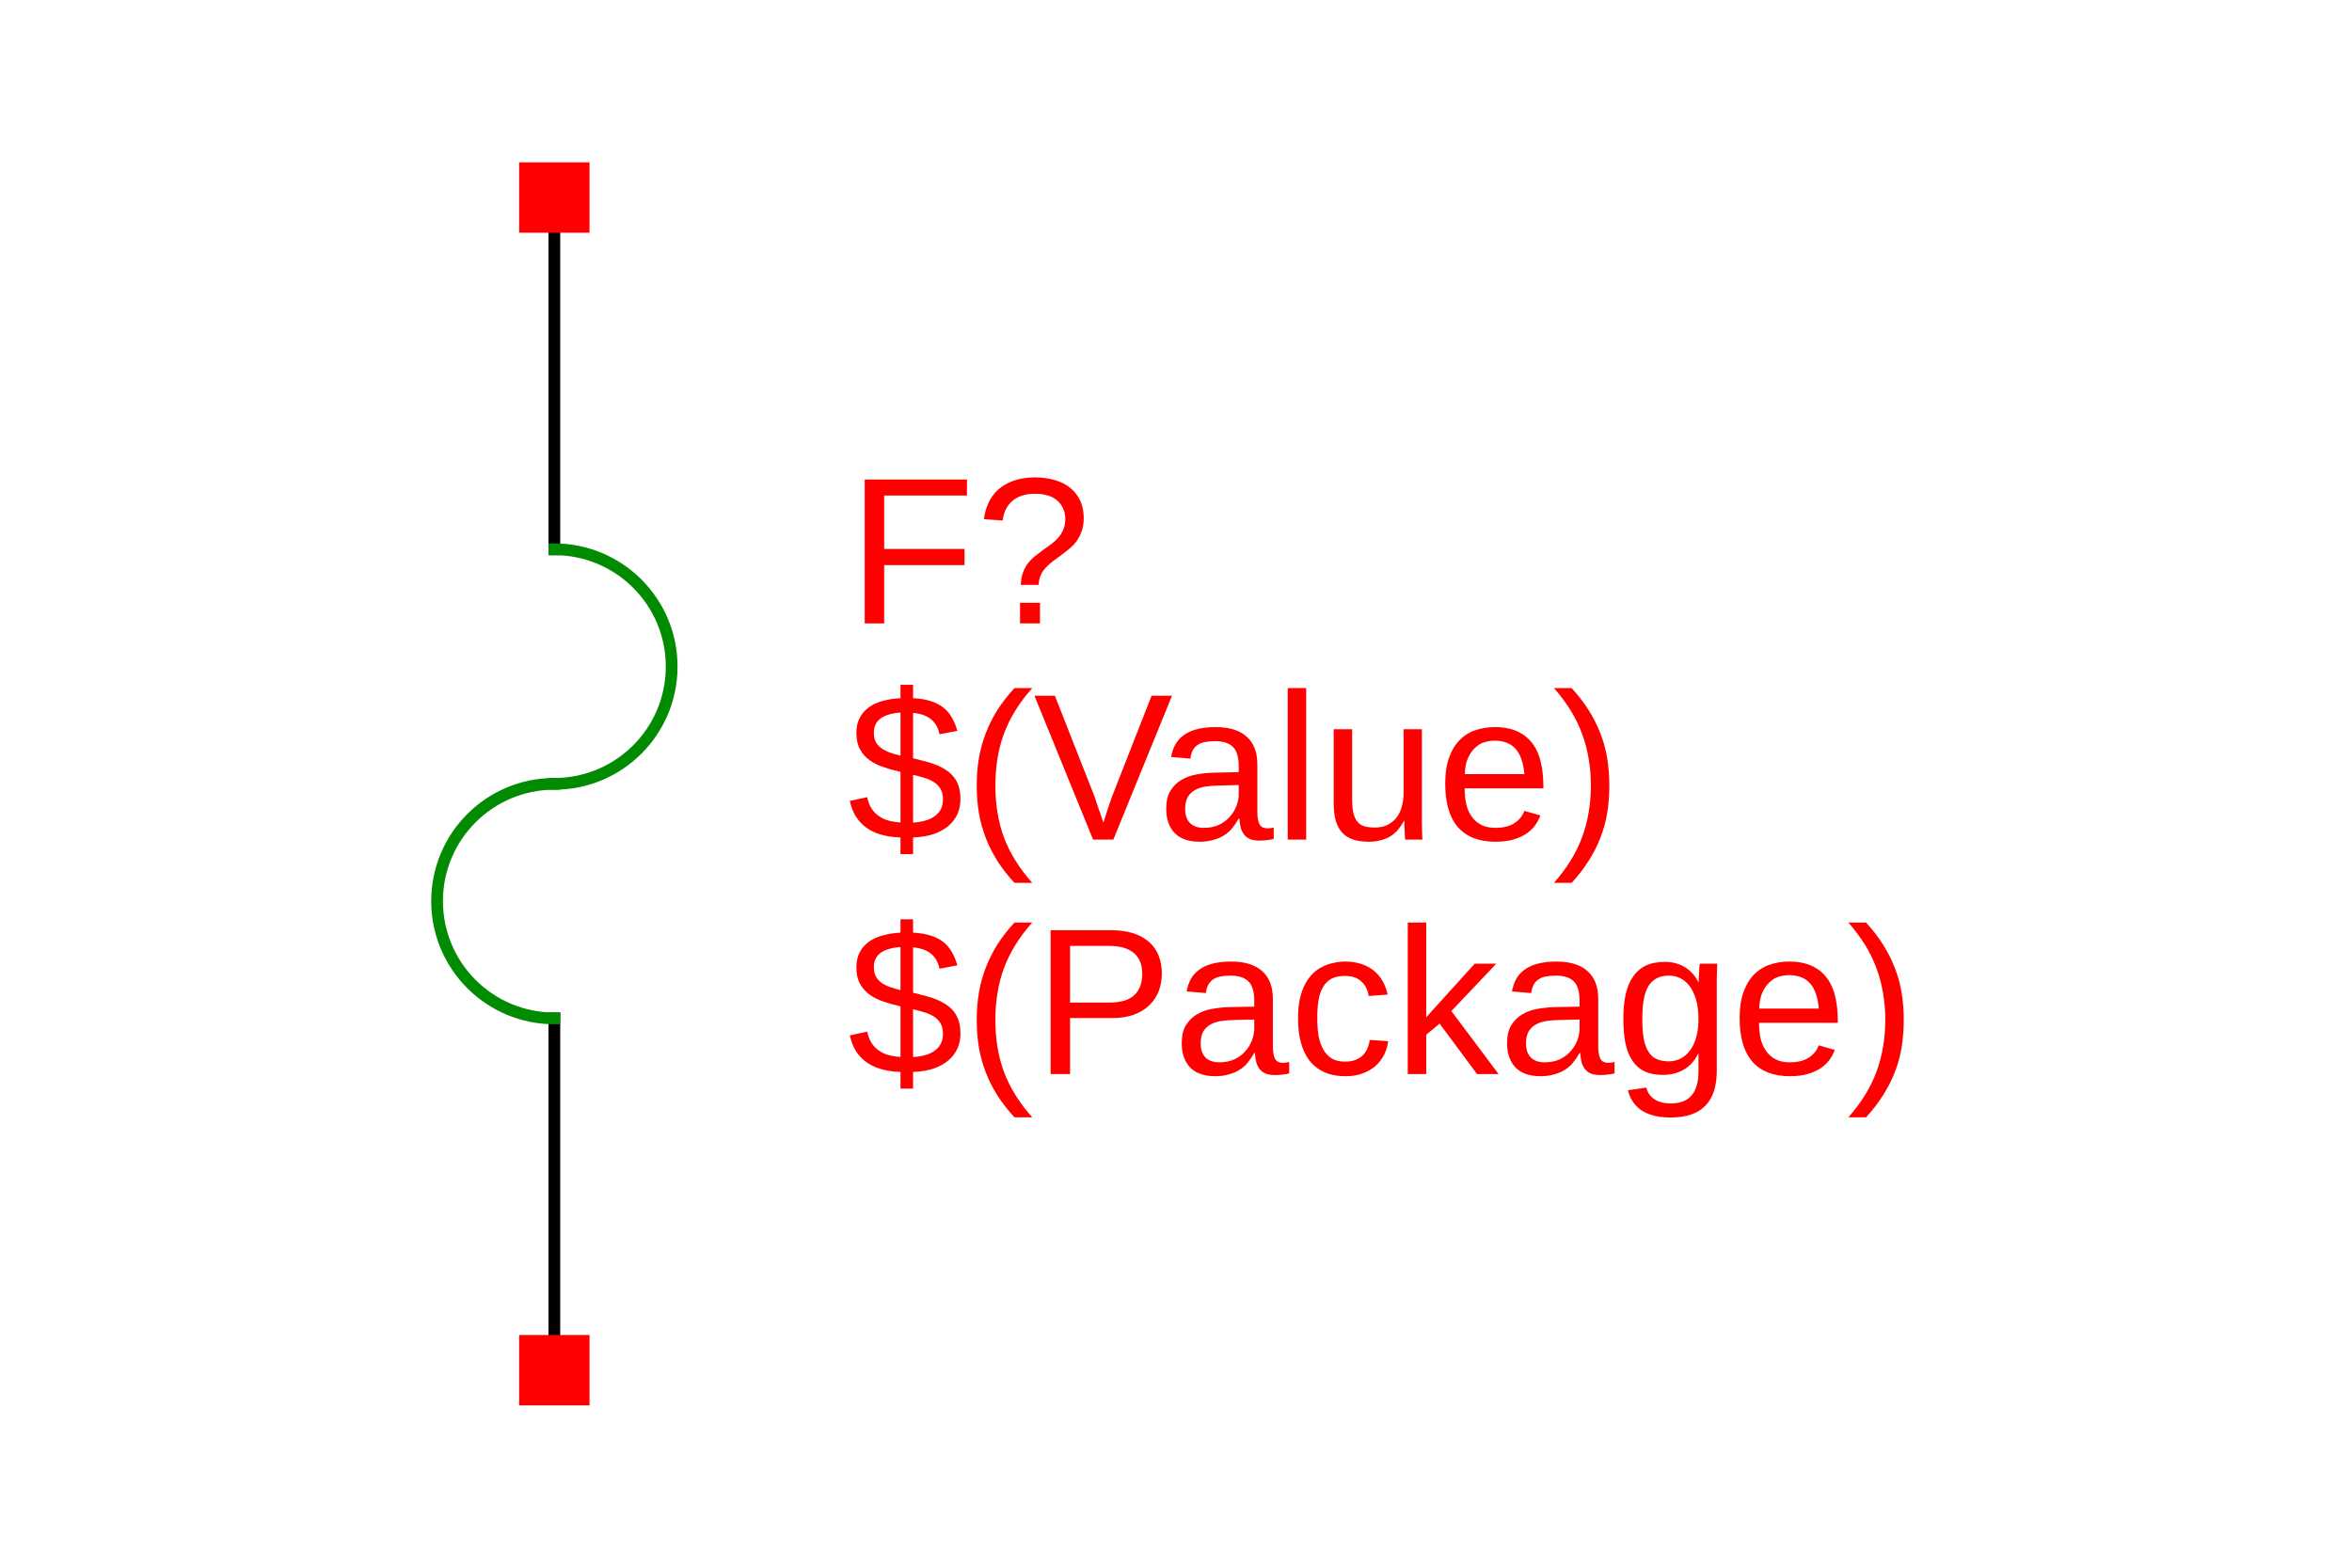
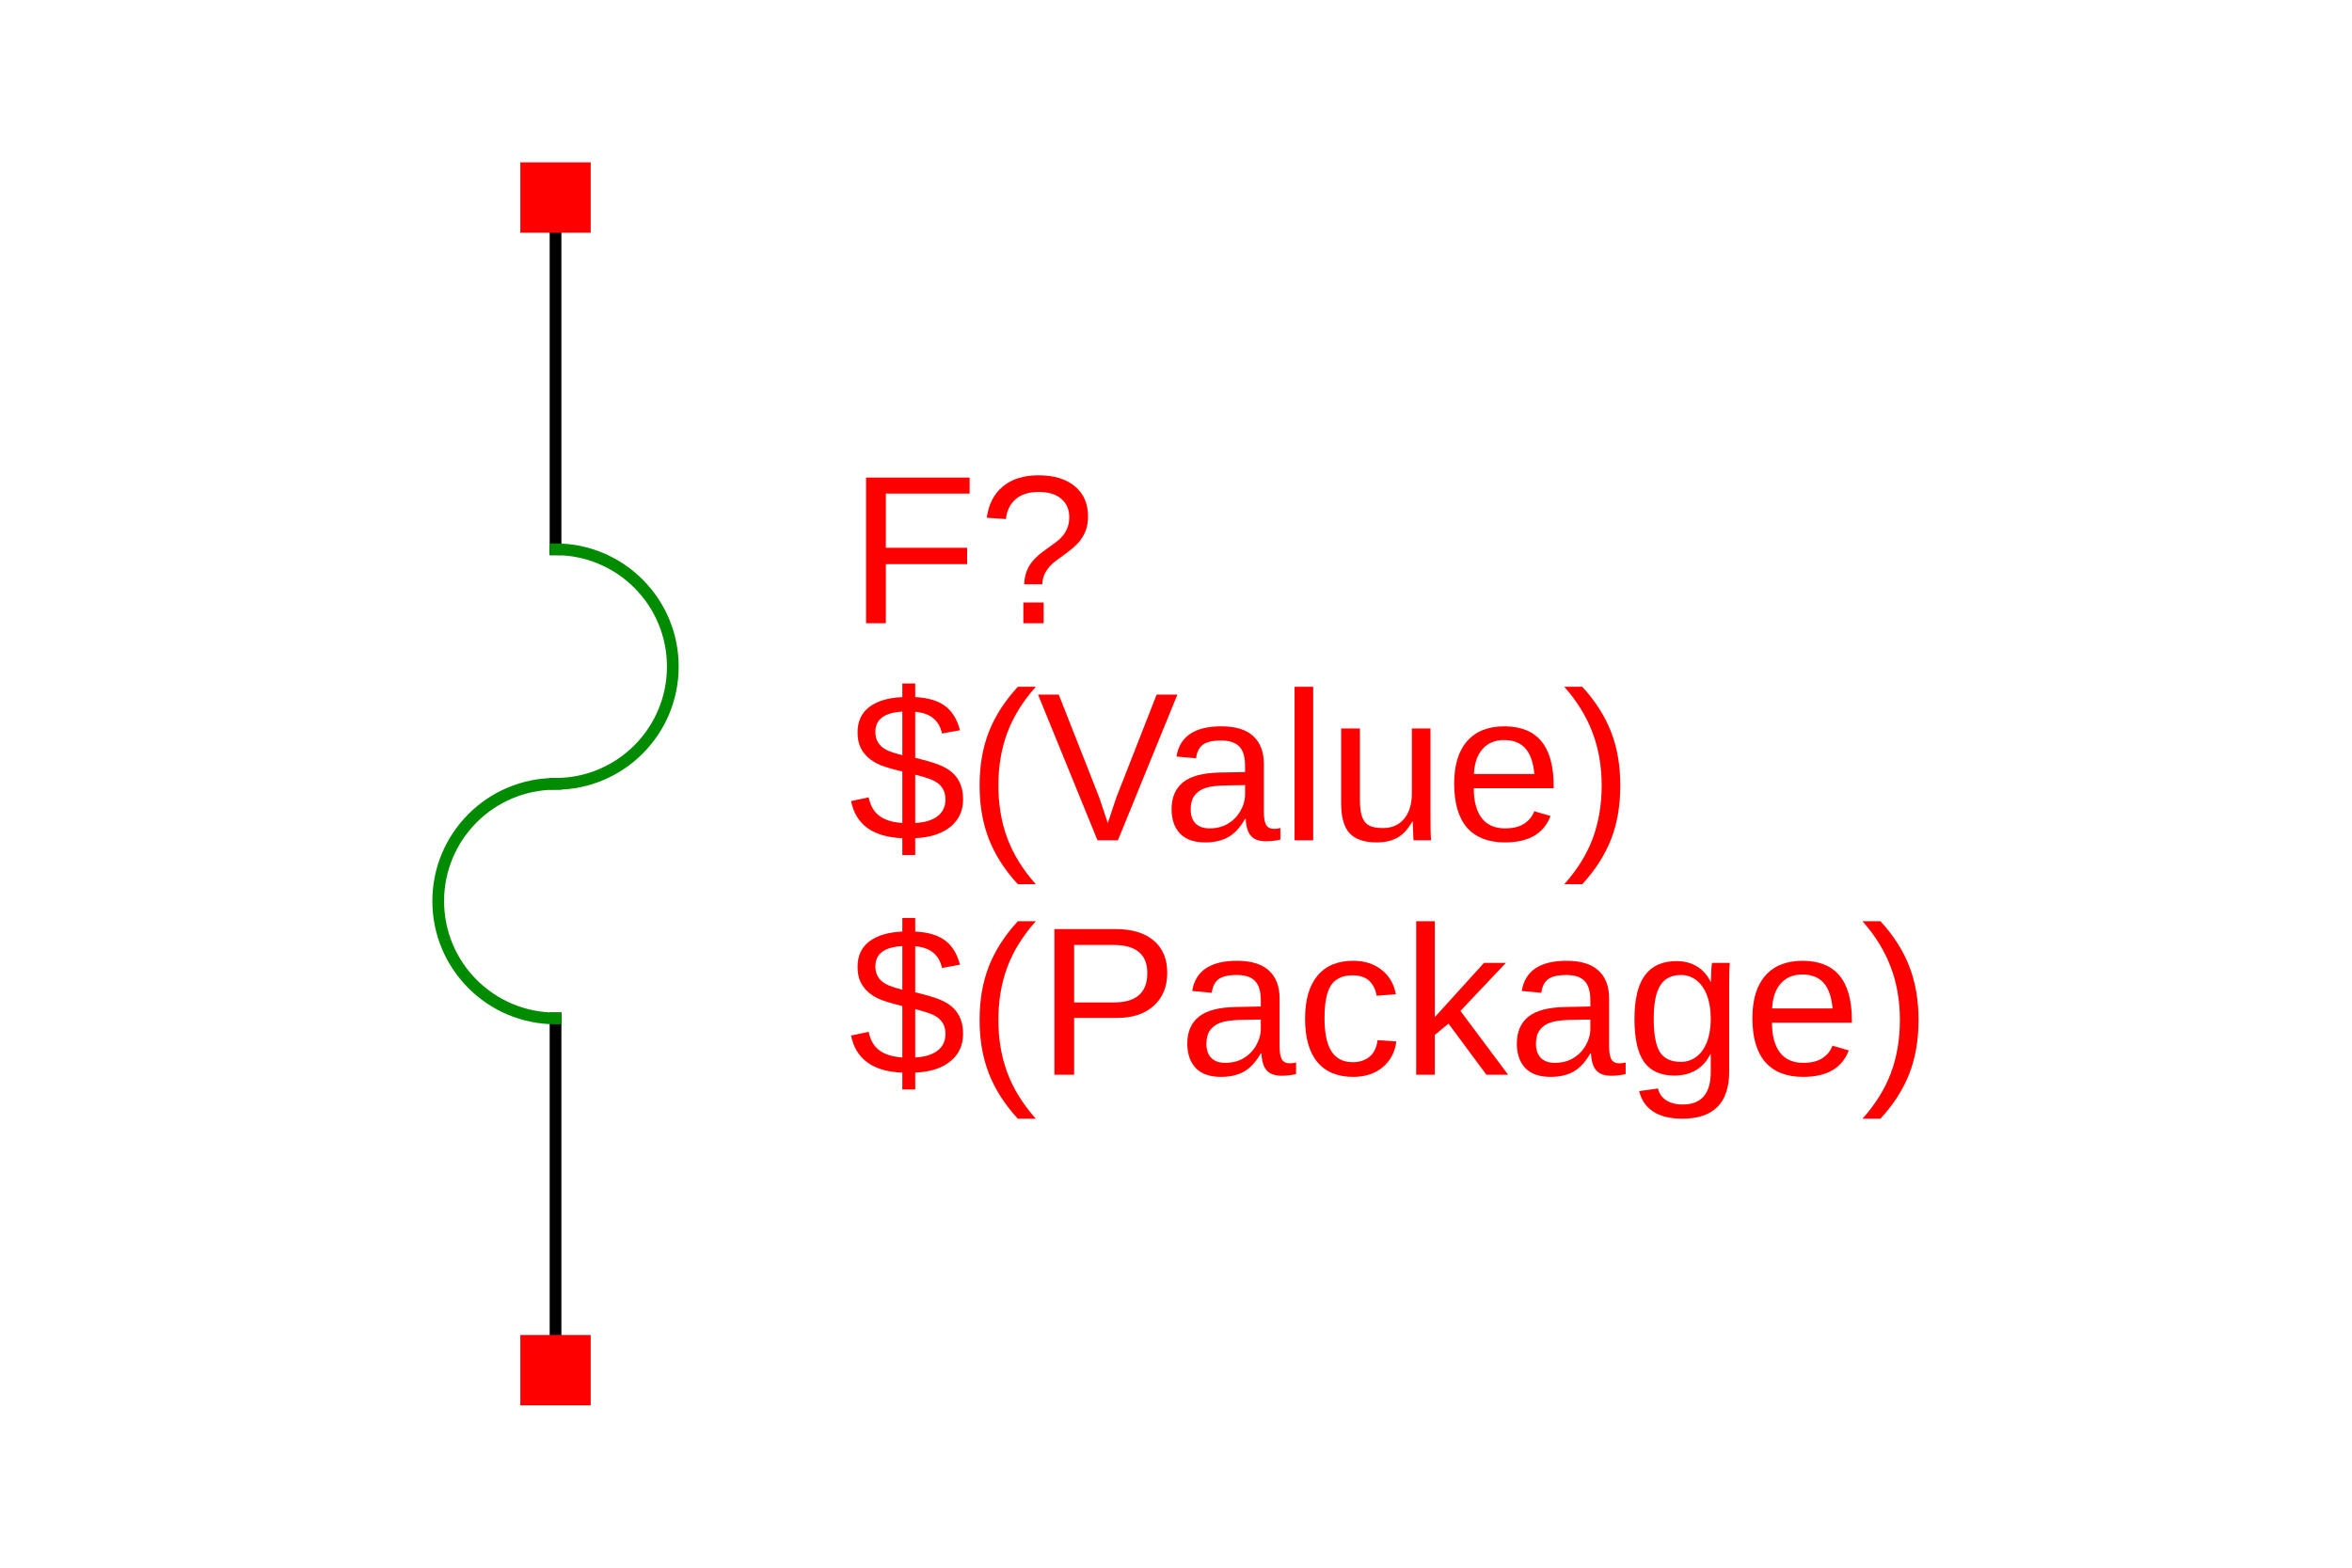
<svg xmlns="http://www.w3.org/2000/svg" xmlns:xlink="http://www.w3.org/1999/xlink" width="225pt" height="150pt" viewBox="0 0 225 150" version="1.1">
  <defs>
    <g>
      <symbol overflow="visible" id="glyph0-0">
-         <path style="stroke:none;" d="M 0.672 0 L 0.672 -13.328 L 5.984 -13.328 L 5.984 0 Z M 1.328 -0.672 L 5.312 -0.672 L 5.312 -12.672 L 1.328 -12.672 Z M 1.328 -0.672 " />
+         <path style="stroke:none;" d="M 2.031 -13.938 L 13.156 -13.938 L 13.156 0 L 2.031 0 Z M 2.781 -13.188 L 2.781 -0.75 L 12.406 -0.75 L 12.406 -13.188 Z M 2.781 -13.188 " />
      </symbol>
      <symbol overflow="visible" id="glyph0-1">
-         <path style="stroke:none;" d="M 3.5 -12.234 L 3.5 -7.125 L 11.188 -7.125 L 11.188 -5.578 L 3.5 -5.578 L 3.5 0 L 1.641 0 L 1.641 -13.766 L 11.422 -13.766 L 11.422 -12.234 Z M 3.5 -12.234 " />
+         <path style="stroke:none;" d="M 3.547 -12.406 L 3.547 -7.219 L 11.328 -7.219 L 11.328 -5.656 L 3.547 -5.656 L 3.547 0 L 1.656 0 L 1.656 -13.938 L 11.562 -13.938 L 11.562 -12.406 Z M 3.547 -12.406 " />
      </symbol>
      <symbol overflow="visible" id="glyph0-2">
-         <path style="stroke:none;" d="M 10.375 -10.078 C 10.375 -9.617 10.312 -9.211 10.188 -8.859 C 10.07 -8.504 9.914 -8.188 9.719 -7.906 C 9.52 -7.633 9.289 -7.391 9.031 -7.172 C 8.77 -6.953 8.504 -6.742 8.234 -6.547 C 7.973 -6.359 7.711 -6.164 7.453 -5.969 C 7.203 -5.781 6.973 -5.578 6.766 -5.359 C 6.555 -5.141 6.391 -4.895 6.266 -4.625 C 6.141 -4.352 6.07 -4.039 6.062 -3.688 L 4.359 -3.688 C 4.367 -4.133 4.438 -4.523 4.562 -4.859 C 4.688 -5.203 4.848 -5.504 5.047 -5.766 C 5.254 -6.023 5.484 -6.254 5.734 -6.453 C 5.992 -6.66 6.254 -6.859 6.516 -7.047 C 6.773 -7.234 7.031 -7.414 7.281 -7.594 C 7.531 -7.781 7.754 -7.988 7.953 -8.219 C 8.148 -8.445 8.305 -8.703 8.422 -8.984 C 8.547 -9.273 8.609 -9.613 8.609 -10 C 8.609 -10.383 8.535 -10.723 8.391 -11.016 C 8.254 -11.316 8.062 -11.57 7.812 -11.781 C 7.562 -11.988 7.258 -12.145 6.906 -12.25 C 6.551 -12.352 6.156 -12.406 5.719 -12.406 C 4.812 -12.406 4.086 -12.176 3.547 -11.719 C 3.016 -11.258 2.707 -10.633 2.625 -9.844 L 0.828 -9.969 C 0.891 -10.508 1.031 -11.02 1.25 -11.5 C 1.469 -11.988 1.773 -12.414 2.172 -12.781 C 2.566 -13.145 3.055 -13.43 3.641 -13.641 C 4.223 -13.859 4.91 -13.969 5.703 -13.969 C 6.441 -13.969 7.102 -13.875 7.688 -13.688 C 8.27 -13.508 8.758 -13.25 9.156 -12.906 C 9.551 -12.57 9.852 -12.164 10.062 -11.688 C 10.27 -11.207 10.375 -10.672 10.375 -10.078 Z M 4.281 0 L 4.281 -1.969 L 6.188 -1.969 L 6.188 0 Z M 4.281 0 " />
+         <path style="stroke:none;" d="M 10.516 -10.219 C 10.516 -9.719 10.441 -9.27 10.297 -8.875 C 10.148 -8.488 9.941 -8.129 9.672 -7.797 C 9.398 -7.473 8.961 -7.086 8.359 -6.641 L 7.562 -6.062 C 7.082 -5.719 6.727 -5.352 6.5 -4.969 C 6.27 -4.594 6.148 -4.18 6.141 -3.734 L 4.406 -3.734 C 4.426 -4.18 4.5 -4.578 4.625 -4.922 C 4.75 -5.266 4.914 -5.566 5.125 -5.828 C 5.332 -6.098 5.562 -6.336 5.812 -6.547 C 6.07 -6.754 6.332 -6.953 6.594 -7.141 C 6.863 -7.328 7.125 -7.516 7.375 -7.703 C 7.633 -7.891 7.863 -8.098 8.062 -8.328 C 8.258 -8.555 8.414 -8.816 8.531 -9.109 C 8.656 -9.398 8.719 -9.742 8.719 -10.141 C 8.719 -10.891 8.461 -11.477 7.953 -11.906 C 7.441 -12.344 6.723 -12.562 5.797 -12.562 C 4.867 -12.562 4.133 -12.332 3.594 -11.875 C 3.062 -11.414 2.75 -10.781 2.656 -9.969 L 0.828 -10.094 C 1.004 -11.395 1.52 -12.395 2.375 -13.094 C 3.227 -13.801 4.363 -14.156 5.781 -14.156 C 7.25 -14.156 8.406 -13.805 9.25 -13.109 C 10.094 -12.41 10.516 -11.445 10.516 -10.219 Z M 4.328 0 L 4.328 -1.984 L 6.266 -1.984 L 6.266 0 Z M 4.328 0 " />
      </symbol>
      <symbol overflow="visible" id="glyph0-3">
-         <path style="stroke:none;" d="M 5.062 -0.203 C 3.645 -0.254 2.535 -0.582 1.734 -1.188 C 0.941 -1.789 0.438 -2.629 0.219 -3.703 L 1.875 -4.062 C 1.945 -3.719 2.055 -3.406 2.203 -3.125 C 2.359 -2.844 2.562 -2.598 2.812 -2.391 C 3.062 -2.18 3.367 -2.008 3.734 -1.875 C 4.109 -1.75 4.551 -1.672 5.062 -1.641 L 5.062 -6.484 L 4.859 -6.531 C 4.359 -6.645 3.867 -6.785 3.391 -6.953 C 2.91 -7.117 2.477 -7.336 2.094 -7.609 C 1.719 -7.879 1.414 -8.223 1.188 -8.641 C 0.957 -9.055 0.844 -9.582 0.844 -10.219 C 0.844 -10.758 0.945 -11.234 1.156 -11.641 C 1.363 -12.047 1.656 -12.383 2.031 -12.656 C 2.406 -12.926 2.848 -13.129 3.359 -13.266 C 3.867 -13.41 4.438 -13.5 5.062 -13.531 L 5.062 -14.812 L 6.266 -14.812 L 6.266 -13.531 C 6.922 -13.5 7.484 -13.406 7.953 -13.25 C 8.422 -13.102 8.82 -12.898 9.156 -12.641 C 9.488 -12.379 9.758 -12.062 9.969 -11.688 C 10.188 -11.32 10.363 -10.895 10.5 -10.406 L 8.797 -10.078 C 8.672 -10.691 8.406 -11.164 8 -11.5 C 7.602 -11.844 7.023 -12.051 6.266 -12.125 L 6.266 -7.781 C 6.648 -7.688 7.023 -7.594 7.391 -7.5 C 7.766 -7.406 8.117 -7.289 8.453 -7.156 C 8.797 -7.02 9.109 -6.859 9.391 -6.672 C 9.68 -6.492 9.93 -6.273 10.141 -6.016 C 10.348 -5.766 10.508 -5.461 10.625 -5.109 C 10.738 -4.754 10.797 -4.344 10.797 -3.875 C 10.797 -3.363 10.703 -2.895 10.516 -2.469 C 10.336 -2.051 10.062 -1.676 9.688 -1.344 C 9.32 -1.02 8.852 -0.754 8.281 -0.547 C 7.719 -0.348 7.047 -0.234 6.266 -0.203 L 6.266 1.391 L 5.062 1.391 Z M 9.125 -3.844 C 9.125 -4.258 9.047 -4.598 8.891 -4.859 C 8.734 -5.117 8.523 -5.332 8.266 -5.5 C 8.004 -5.664 7.703 -5.801 7.359 -5.906 C 7.016 -6.008 6.648 -6.109 6.266 -6.203 L 6.266 -1.625 C 6.691 -1.656 7.078 -1.719 7.422 -1.812 C 7.773 -1.914 8.078 -2.055 8.328 -2.234 C 8.586 -2.422 8.785 -2.645 8.922 -2.906 C 9.055 -3.176 9.125 -3.488 9.125 -3.844 Z M 2.516 -10.234 C 2.516 -9.879 2.578 -9.582 2.703 -9.344 C 2.836 -9.102 3.02 -8.898 3.25 -8.734 C 3.477 -8.578 3.742 -8.441 4.047 -8.328 C 4.359 -8.223 4.695 -8.125 5.062 -8.031 L 5.062 -12.156 C 4.594 -12.125 4.191 -12.051 3.859 -11.938 C 3.535 -11.832 3.273 -11.695 3.078 -11.531 C 2.879 -11.363 2.734 -11.164 2.641 -10.938 C 2.555 -10.719 2.516 -10.484 2.516 -10.234 Z M 2.516 -10.234 " />
+         <path style="stroke:none;" d="M 5.125 -0.203 C 2.312 -0.316 0.676 -1.5 0.219 -3.75 L 1.906 -4.109 C 2.062 -3.328 2.398 -2.738 2.922 -2.344 C 3.453 -1.945 4.188 -1.719 5.125 -1.656 L 5.125 -6.578 C 3.957 -6.859 3.148 -7.113 2.703 -7.344 C 2.254 -7.582 1.895 -7.848 1.625 -8.141 C 1.352 -8.441 1.156 -8.766 1.031 -9.109 C 0.906 -9.453 0.844 -9.863 0.844 -10.344 C 0.844 -11.375 1.211 -12.176 1.953 -12.75 C 2.703 -13.32 3.758 -13.641 5.125 -13.703 L 5.125 -15 L 6.359 -15 L 6.359 -13.703 C 7.586 -13.641 8.535 -13.359 9.203 -12.859 C 9.879 -12.367 10.359 -11.594 10.641 -10.531 L 8.922 -10.219 C 8.785 -10.832 8.516 -11.312 8.109 -11.656 C 7.711 -12.008 7.129 -12.223 6.359 -12.297 L 6.359 -7.891 C 7.535 -7.609 8.375 -7.352 8.875 -7.125 C 9.375 -6.895 9.766 -6.633 10.047 -6.344 C 10.336 -6.051 10.555 -5.707 10.703 -5.312 C 10.859 -4.914 10.938 -4.453 10.938 -3.922 C 10.938 -2.828 10.535 -1.953 9.734 -1.297 C 8.941 -0.641 7.816 -0.273 6.359 -0.203 L 6.359 1.406 L 5.125 1.406 Z M 9.25 -3.906 C 9.25 -4.332 9.16 -4.68 8.984 -4.953 C 8.816 -5.234 8.57 -5.461 8.25 -5.641 C 7.926 -5.828 7.297 -6.039 6.359 -6.281 L 6.359 -1.656 C 7.285 -1.707 8 -1.926 8.5 -2.312 C 9 -2.695 9.25 -3.227 9.25 -3.906 Z M 2.547 -10.375 C 2.547 -9.977 2.629 -9.645 2.797 -9.375 C 2.961 -9.102 3.207 -8.875 3.531 -8.688 C 3.863 -8.508 4.395 -8.328 5.125 -8.141 L 5.125 -12.312 C 3.406 -12.219 2.547 -11.57 2.547 -10.375 Z M 2.547 -10.375 " />
      </symbol>
      <symbol overflow="visible" id="glyph0-4">
-         <path style="stroke:none;" d="M 1.234 -5.203 C 1.234 -6.098 1.301 -6.957 1.438 -7.781 C 1.582 -8.613 1.801 -9.41 2.094 -10.172 C 2.383 -10.93 2.754 -11.672 3.203 -12.391 C 3.66 -13.109 4.207 -13.812 4.844 -14.5 L 6.547 -14.5 C 5.93 -13.812 5.398 -13.109 4.953 -12.391 C 4.504 -11.672 4.133 -10.926 3.844 -10.156 C 3.562 -9.395 3.352 -8.598 3.219 -7.766 C 3.082 -6.941 3.016 -6.078 3.016 -5.172 C 3.016 -4.266 3.082 -3.398 3.219 -2.578 C 3.352 -1.754 3.562 -0.957 3.844 -0.188 C 4.133 0.582 4.504 1.32 4.953 2.031 C 5.398 2.75 5.93 3.453 6.547 4.141 L 4.844 4.141 C 4.207 3.453 3.66 2.75 3.203 2.031 C 2.754 1.32 2.383 0.586 2.094 -0.172 C 1.801 -0.93 1.582 -1.723 1.438 -2.547 C 1.301 -3.379 1.234 -4.25 1.234 -5.156 Z M 1.234 -5.203 " />
+         <path style="stroke:none;" d="M 1.25 -5.266 C 1.25 -7.172 1.547 -8.879 2.141 -10.391 C 2.742 -11.91 3.664 -13.344 4.906 -14.688 L 6.625 -14.688 C 5.395 -13.312 4.488 -11.852 3.906 -10.312 C 3.332 -8.77 3.047 -7.082 3.047 -5.25 C 3.047 -3.414 3.332 -1.727 3.906 -0.188 C 4.477 1.344 5.383 2.805 6.625 4.203 L 4.906 4.203 C 3.656 2.848 2.734 1.41 2.141 -0.109 C 1.547 -1.629 1.25 -3.332 1.25 -5.219 Z M 1.25 -5.266 " />
      </symbol>
      <symbol overflow="visible" id="glyph0-5">
-         <path style="stroke:none;" d="M 7.641 0 L 5.703 0 L 0.094 -13.766 L 2.047 -13.766 L 5.859 -4.078 C 5.953 -3.785 6.047 -3.492 6.141 -3.203 C 6.242 -2.91 6.336 -2.648 6.422 -2.422 C 6.504 -2.148 6.594 -1.891 6.688 -1.641 C 6.758 -1.879 6.844 -2.133 6.938 -2.406 C 7.008 -2.633 7.094 -2.891 7.188 -3.172 C 7.281 -3.461 7.383 -3.766 7.5 -4.078 L 11.297 -13.766 L 13.25 -13.766 Z M 7.641 0 " />
+         <path style="stroke:none;" d="M 7.734 0 L 5.781 0 L 0.094 -13.938 L 2.078 -13.938 L 5.938 -4.125 L 6.766 -1.656 L 7.594 -4.125 L 11.438 -13.938 L 13.422 -13.938 Z M 7.734 0 " />
      </symbol>
      <symbol overflow="visible" id="glyph0-6">
-         <path style="stroke:none;" d="M 4.047 0.203 C 2.984 0.203 2.18 -0.078 1.641 -0.641 C 1.109 -1.203 0.844 -1.973 0.844 -2.953 C 0.844 -3.648 0.973 -4.219 1.234 -4.656 C 1.504 -5.102 1.852 -5.453 2.281 -5.703 C 2.707 -5.961 3.191 -6.141 3.734 -6.234 C 4.285 -6.336 4.844 -6.395 5.406 -6.406 L 7.781 -6.453 L 7.781 -7.016 C 7.781 -7.453 7.734 -7.82 7.641 -8.125 C 7.555 -8.438 7.414 -8.688 7.219 -8.875 C 7.031 -9.062 6.797 -9.195 6.516 -9.281 C 6.234 -9.375 5.898 -9.422 5.516 -9.422 C 5.18 -9.422 4.875 -9.395 4.594 -9.344 C 4.32 -9.301 4.082 -9.211 3.875 -9.078 C 3.676 -8.953 3.516 -8.781 3.391 -8.562 C 3.273 -8.352 3.195 -8.082 3.156 -7.75 L 1.312 -7.906 C 1.383 -8.32 1.508 -8.703 1.688 -9.047 C 1.875 -9.398 2.133 -9.703 2.469 -9.953 C 2.801 -10.211 3.219 -10.41 3.719 -10.547 C 4.227 -10.691 4.844 -10.766 5.562 -10.766 C 6.883 -10.766 7.879 -10.457 8.547 -9.844 C 9.223 -9.238 9.562 -8.359 9.562 -7.203 L 9.562 -2.656 C 9.562 -2.133 9.629 -1.738 9.766 -1.469 C 9.898 -1.207 10.16 -1.078 10.547 -1.078 C 10.641 -1.078 10.734 -1.082 10.828 -1.094 C 10.93 -1.113 11.031 -1.133 11.125 -1.156 L 11.125 -0.062 C 10.906 -0.008 10.688 0.023 10.469 0.047 C 10.25 0.078 10.016 0.094 9.766 0.094 C 9.43 0.094 9.145 0.051 8.906 -0.031 C 8.676 -0.125 8.484 -0.258 8.328 -0.438 C 8.18 -0.613 8.066 -0.832 7.984 -1.094 C 7.91 -1.363 7.863 -1.672 7.844 -2.016 L 7.781 -2.016 C 7.594 -1.68 7.383 -1.375 7.156 -1.094 C 6.938 -0.82 6.676 -0.594 6.375 -0.406 C 6.07 -0.219 5.727 -0.07 5.344 0.031 C 4.969 0.145 4.535 0.203 4.047 0.203 Z M 4.438 -1.125 C 5 -1.125 5.488 -1.223 5.906 -1.422 C 6.332 -1.629 6.68 -1.895 6.953 -2.219 C 7.234 -2.539 7.441 -2.891 7.578 -3.266 C 7.711 -3.641 7.781 -4 7.781 -4.344 L 7.781 -5.219 L 5.859 -5.172 C 5.43 -5.172 5.02 -5.141 4.625 -5.078 C 4.238 -5.023 3.898 -4.914 3.609 -4.75 C 3.316 -4.594 3.082 -4.367 2.906 -4.078 C 2.738 -3.785 2.656 -3.398 2.656 -2.922 C 2.656 -2.348 2.805 -1.906 3.109 -1.594 C 3.422 -1.281 3.863 -1.125 4.438 -1.125 Z M 4.438 -1.125 " />
+         <path style="stroke:none;" d="M 4.094 0.203 C 3.02 0.203 2.211 -0.078 1.672 -0.641 C 1.129 -1.211 0.859 -1.992 0.859 -2.984 C 0.859 -4.098 1.223 -4.953 1.953 -5.547 C 2.68 -6.141 3.859 -6.453 5.484 -6.484 L 7.891 -6.531 L 7.891 -7.109 C 7.891 -7.984 7.703 -8.609 7.328 -8.984 C 6.961 -9.359 6.383 -9.547 5.594 -9.547 C 4.789 -9.547 4.207 -9.41 3.844 -9.141 C 3.488 -8.867 3.273 -8.438 3.203 -7.844 L 1.328 -8.016 C 1.641 -9.941 3.07 -10.906 5.625 -10.906 C 6.977 -10.906 7.992 -10.594 8.672 -9.969 C 9.348 -9.352 9.688 -8.461 9.688 -7.297 L 9.688 -2.688 C 9.688 -2.164 9.754 -1.77 9.891 -1.5 C 10.035 -1.227 10.301 -1.094 10.688 -1.094 C 10.852 -1.094 11.047 -1.117 11.266 -1.172 L 11.266 -0.062 C 10.816 0.039 10.359 0.094 9.891 0.094 C 9.234 0.094 8.754 -0.078 8.453 -0.422 C 8.148 -0.766 7.984 -1.305 7.953 -2.047 L 7.891 -2.047 C 7.43 -1.234 6.898 -0.656 6.297 -0.312 C 5.691 0.031 4.957 0.203 4.094 0.203 Z M 4.5 -1.141 C 5.156 -1.141 5.734 -1.285 6.234 -1.578 C 6.742 -1.879 7.145 -2.285 7.438 -2.797 C 7.738 -3.316 7.891 -3.852 7.891 -4.406 L 7.891 -5.281 L 5.938 -5.25 C 5.102 -5.227 4.469 -5.141 4.031 -4.984 C 3.602 -4.828 3.27 -4.582 3.031 -4.25 C 2.801 -3.926 2.688 -3.492 2.688 -2.953 C 2.688 -2.379 2.844 -1.93 3.156 -1.609 C 3.469 -1.297 3.914 -1.141 4.5 -1.141 Z M 4.5 -1.141 " />
      </symbol>
      <symbol overflow="visible" id="glyph0-7">
-         <path style="stroke:none;" d="M 1.344 0 L 1.344 -14.5 L 3.109 -14.5 L 3.109 0 Z M 1.344 0 " />
+         <path style="stroke:none;" d="M 1.359 0 L 1.359 -14.688 L 3.141 -14.688 L 3.141 0 Z M 1.359 0 " />
      </symbol>
      <symbol overflow="visible" id="glyph0-8">
-         <path style="stroke:none;" d="M 3.062 -10.562 L 3.062 -3.875 C 3.062 -3.352 3.098 -2.922 3.172 -2.578 C 3.254 -2.234 3.379 -1.953 3.547 -1.734 C 3.711 -1.523 3.93 -1.375 4.203 -1.281 C 4.484 -1.195 4.832 -1.156 5.25 -1.156 C 5.664 -1.156 6.039 -1.227 6.375 -1.375 C 6.707 -1.531 6.992 -1.742 7.234 -2.016 C 7.473 -2.297 7.656 -2.641 7.781 -3.047 C 7.914 -3.453 7.984 -3.914 7.984 -4.438 L 7.984 -10.562 L 9.734 -10.562 L 9.734 -2.25 C 9.734 -2.031 9.734 -1.797 9.734 -1.547 C 9.742 -1.305 9.75 -1.078 9.75 -0.859 C 9.758 -0.641 9.766 -0.453 9.766 -0.297 C 9.773 -0.141 9.785 -0.039 9.797 0 L 8.141 0 C 8.129 -0.031 8.117 -0.117 8.109 -0.266 C 8.109 -0.41 8.102 -0.57 8.094 -0.75 C 8.082 -0.938 8.07 -1.125 8.062 -1.312 C 8.062 -1.508 8.062 -1.676 8.062 -1.812 L 8.031 -1.812 C 7.863 -1.5 7.676 -1.219 7.469 -0.969 C 7.27 -0.727 7.035 -0.52 6.766 -0.344 C 6.504 -0.176 6.195 -0.047 5.844 0.047 C 5.5 0.148 5.102 0.203 4.656 0.203 C 4.062 0.203 3.551 0.129 3.125 -0.016 C 2.707 -0.16 2.363 -0.383 2.094 -0.688 C 1.82 -0.988 1.617 -1.375 1.484 -1.844 C 1.359 -2.312 1.297 -2.875 1.297 -3.531 L 1.297 -10.562 Z M 3.062 -10.562 " />
+         <path style="stroke:none;" d="M 3.109 -10.703 L 3.109 -3.922 C 3.109 -3.211 3.176 -2.66 3.312 -2.266 C 3.445 -1.879 3.664 -1.598 3.969 -1.422 C 4.281 -1.254 4.727 -1.172 5.312 -1.172 C 6.164 -1.172 6.836 -1.461 7.328 -2.047 C 7.828 -2.641 8.078 -3.457 8.078 -4.5 L 8.078 -10.703 L 9.859 -10.703 L 9.859 -2.281 C 9.859 -1.039 9.879 -0.281 9.922 0 L 8.25 0 C 8.238 -0.031 8.227 -0.117 8.219 -0.266 C 8.219 -0.41 8.211 -0.578 8.203 -0.766 C 8.191 -0.953 8.176 -1.305 8.156 -1.828 L 8.141 -1.828 C 7.723 -1.086 7.242 -0.562 6.703 -0.25 C 6.172 0.051 5.504 0.203 4.703 0.203 C 3.535 0.203 2.676 -0.086 2.125 -0.672 C 1.582 -1.254 1.312 -2.223 1.312 -3.578 L 1.312 -10.703 Z M 3.109 -10.703 " />
      </symbol>
      <symbol overflow="visible" id="glyph0-9">
-         <path style="stroke:none;" d="M 2.703 -4.906 C 2.703 -4.352 2.754 -3.844 2.859 -3.375 C 2.973 -2.914 3.148 -2.52 3.391 -2.188 C 3.629 -1.852 3.93 -1.594 4.297 -1.406 C 4.672 -1.219 5.117 -1.125 5.641 -1.125 C 6.398 -1.125 7.008 -1.273 7.469 -1.578 C 7.938 -1.891 8.25 -2.281 8.406 -2.75 L 9.953 -2.312 C 9.836 -2.008 9.68 -1.711 9.484 -1.422 C 9.285 -1.129 9.02 -0.863 8.688 -0.625 C 8.352 -0.383 7.938 -0.188 7.438 -0.031 C 6.945 0.125 6.348 0.203 5.641 0.203 C 4.078 0.203 2.883 -0.258 2.062 -1.188 C 1.25 -2.125 0.844 -3.516 0.844 -5.359 C 0.844 -6.348 0.969 -7.18 1.219 -7.859 C 1.469 -8.547 1.805 -9.102 2.234 -9.531 C 2.66 -9.969 3.16 -10.281 3.734 -10.469 C 4.305 -10.664 4.922 -10.766 5.578 -10.766 C 6.461 -10.766 7.203 -10.617 7.797 -10.328 C 8.391 -10.047 8.867 -9.648 9.234 -9.141 C 9.598 -8.641 9.852 -8.047 10 -7.359 C 10.156 -6.68 10.234 -5.941 10.234 -5.141 L 10.234 -4.906 Z M 8.422 -6.266 C 8.316 -7.379 8.031 -8.191 7.562 -8.703 C 7.094 -9.211 6.422 -9.469 5.547 -9.469 C 5.254 -9.469 4.945 -9.422 4.625 -9.328 C 4.301 -9.234 4.004 -9.062 3.734 -8.812 C 3.461 -8.57 3.227 -8.242 3.031 -7.828 C 2.844 -7.422 2.738 -6.898 2.719 -6.266 Z M 8.422 -6.266 " />
+         <path style="stroke:none;" d="M 2.734 -4.984 C 2.734 -3.754 2.984 -2.805 3.484 -2.141 C 3.992 -1.473 4.738 -1.141 5.719 -1.141 C 6.488 -1.141 7.102 -1.289 7.562 -1.594 C 8.031 -1.906 8.348 -2.301 8.516 -2.781 L 10.078 -2.328 C 9.441 -0.641 7.988 0.203 5.719 0.203 C 4.133 0.203 2.926 -0.266 2.094 -1.203 C 1.27 -2.148 0.859 -3.555 0.859 -5.422 C 0.859 -7.191 1.27 -8.547 2.094 -9.484 C 2.926 -10.43 4.113 -10.906 5.656 -10.906 C 8.801 -10.906 10.375 -9.008 10.375 -5.219 L 10.375 -4.984 Z M 8.531 -6.344 C 8.426 -7.469 8.133 -8.289 7.656 -8.812 C 7.188 -9.332 6.508 -9.594 5.625 -9.594 C 4.758 -9.594 4.07 -9.301 3.562 -8.719 C 3.062 -8.145 2.789 -7.352 2.75 -6.344 Z M 8.531 -6.344 " />
      </symbol>
      <symbol overflow="visible" id="glyph0-10">
-         <path style="stroke:none;" d="M 5.422 -5.156 C 5.422 -4.25 5.352 -3.379 5.219 -2.547 C 5.082 -1.723 4.863 -0.93 4.562 -0.172 C 4.27 0.586 3.895 1.32 3.438 2.031 C 2.988 2.75 2.445 3.453 1.812 4.141 L 0.125 4.141 C 0.727 3.453 1.254 2.75 1.703 2.031 C 2.148 1.32 2.516 0.582 2.797 -0.188 C 3.086 -0.957 3.301 -1.754 3.438 -2.578 C 3.582 -3.398 3.656 -4.266 3.656 -5.172 C 3.656 -6.078 3.582 -6.941 3.438 -7.766 C 3.301 -8.598 3.086 -9.395 2.797 -10.156 C 2.516 -10.926 2.148 -11.672 1.703 -12.391 C 1.254 -13.109 0.727 -13.812 0.125 -14.5 L 1.812 -14.5 C 2.445 -13.812 2.988 -13.109 3.438 -12.391 C 3.895 -11.672 4.27 -10.93 4.562 -10.172 C 4.863 -9.41 5.082 -8.613 5.219 -7.781 C 5.352 -6.957 5.422 -6.098 5.422 -5.203 Z M 5.422 -5.156 " />
+         <path style="stroke:none;" d="M 5.484 -5.219 C 5.484 -3.312 5.188 -1.598 4.594 -0.078 C 4 1.43 3.082 2.859 1.844 4.203 L 0.125 4.203 C 1.363 2.816 2.27 1.359 2.844 -0.172 C 3.414 -1.711 3.703 -3.406 3.703 -5.25 C 3.703 -7.082 3.41 -8.766 2.828 -10.297 C 2.254 -11.836 1.352 -13.301 0.125 -14.688 L 1.844 -14.688 C 3.082 -13.344 4 -11.91 4.594 -10.391 C 5.188 -8.867 5.484 -7.16 5.484 -5.266 Z M 5.484 -5.219 " />
      </symbol>
      <symbol overflow="visible" id="glyph0-11">
-         <path style="stroke:none;" d="M 12.281 -9.625 C 12.281 -9.02 12.18 -8.457 11.984 -7.938 C 11.785 -7.426 11.488 -6.977 11.094 -6.594 C 10.707 -6.219 10.219 -5.914 9.625 -5.688 C 9.031 -5.469 8.336 -5.359 7.547 -5.359 L 3.5 -5.359 L 3.5 0 L 1.641 0 L 1.641 -13.766 L 7.438 -13.766 C 8.25 -13.766 8.957 -13.664 9.562 -13.469 C 10.164 -13.27 10.672 -12.988 11.078 -12.625 C 11.484 -12.258 11.785 -11.82 11.984 -11.312 C 12.18 -10.801 12.281 -10.238 12.281 -9.625 Z M 10.406 -9.594 C 10.406 -10.469 10.141 -11.129 9.609 -11.578 C 9.078 -12.035 8.273 -12.266 7.203 -12.266 L 3.5 -12.266 L 3.5 -6.844 L 7.281 -6.844 C 8.352 -6.844 9.141 -7.078 9.641 -7.547 C 10.148 -8.023 10.406 -8.707 10.406 -9.594 Z M 10.406 -9.594 " />
+         <path style="stroke:none;" d="M 12.453 -9.75 C 12.453 -8.426 12.02 -7.375 11.156 -6.594 C 10.289 -5.82 9.125 -5.438 7.656 -5.438 L 3.547 -5.438 L 3.547 0 L 1.656 0 L 1.656 -13.938 L 7.531 -13.938 C 9.094 -13.938 10.301 -13.57 11.156 -12.844 C 12.02 -12.113 12.453 -11.082 12.453 -9.75 Z M 10.547 -9.734 C 10.547 -11.523 9.461 -12.422 7.297 -12.422 L 3.547 -12.422 L 3.547 -6.922 L 7.375 -6.922 C 9.488 -6.922 10.547 -7.859 10.547 -9.734 Z M 10.547 -9.734 " />
      </symbol>
      <symbol overflow="visible" id="glyph0-12">
-         <path style="stroke:none;" d="M 2.688 -5.328 C 2.688 -4.723 2.727 -4.164 2.812 -3.656 C 2.906 -3.156 3.055 -2.719 3.266 -2.344 C 3.473 -1.977 3.742 -1.691 4.078 -1.484 C 4.422 -1.285 4.848 -1.188 5.359 -1.188 C 5.984 -1.188 6.504 -1.352 6.922 -1.688 C 7.336 -2.031 7.598 -2.555 7.703 -3.266 L 9.469 -3.141 C 9.414 -2.703 9.289 -2.281 9.094 -1.875 C 8.895 -1.477 8.629 -1.125 8.297 -0.812 C 7.961 -0.508 7.551 -0.266 7.062 -0.078 C 6.582 0.109 6.031 0.203 5.406 0.203 C 4.57 0.203 3.863 0.062 3.281 -0.219 C 2.707 -0.5 2.238 -0.883 1.875 -1.375 C 1.52 -1.875 1.258 -2.457 1.094 -3.125 C 0.926 -3.789 0.844 -4.516 0.844 -5.297 C 0.844 -6.004 0.898 -6.629 1.016 -7.172 C 1.141 -7.711 1.305 -8.188 1.516 -8.594 C 1.734 -9 1.984 -9.344 2.266 -9.625 C 2.555 -9.906 2.867 -10.125 3.203 -10.281 C 3.535 -10.445 3.883 -10.566 4.25 -10.641 C 4.625 -10.723 5 -10.766 5.375 -10.766 C 5.969 -10.766 6.492 -10.68 6.953 -10.516 C 7.422 -10.359 7.82 -10.133 8.156 -9.844 C 8.488 -9.562 8.758 -9.227 8.969 -8.844 C 9.176 -8.457 9.328 -8.047 9.422 -7.609 L 7.609 -7.469 C 7.516 -8.051 7.281 -8.516 6.906 -8.859 C 6.539 -9.211 6.016 -9.391 5.328 -9.391 C 4.828 -9.391 4.41 -9.305 4.078 -9.141 C 3.742 -8.973 3.473 -8.719 3.266 -8.375 C 3.055 -8.039 2.906 -7.617 2.812 -7.109 C 2.727 -6.609 2.688 -6.016 2.688 -5.328 Z M 2.688 -5.328 " />
+         <path style="stroke:none;" d="M 2.719 -5.406 C 2.719 -3.977 2.941 -2.922 3.391 -2.234 C 3.836 -1.547 4.516 -1.203 5.422 -1.203 C 6.055 -1.203 6.586 -1.375 7.016 -1.719 C 7.441 -2.062 7.703 -2.594 7.797 -3.312 L 9.594 -3.188 C 9.457 -2.156 9.02 -1.332 8.281 -0.719 C 7.539 -0.102 6.602 0.203 5.469 0.203 C 3.969 0.203 2.82 -0.27 2.031 -1.219 C 1.25 -2.164 0.859 -3.547 0.859 -5.359 C 0.859 -7.16 1.254 -8.535 2.047 -9.484 C 2.836 -10.43 3.973 -10.906 5.453 -10.906 C 6.547 -10.906 7.453 -10.617 8.172 -10.047 C 8.898 -9.484 9.359 -8.703 9.547 -7.703 L 7.703 -7.562 C 7.609 -8.156 7.375 -8.629 7 -8.984 C 6.625 -9.336 6.094 -9.516 5.406 -9.516 C 4.457 -9.516 3.77 -9.195 3.344 -8.562 C 2.926 -7.938 2.719 -6.883 2.719 -5.406 Z M 2.719 -5.406 " />
      </symbol>
      <symbol overflow="visible" id="glyph0-13">
-         <path style="stroke:none;" d="M 7.969 0 L 4.391 -4.828 L 3.109 -3.766 L 3.109 0 L 1.344 0 L 1.344 -14.5 L 3.109 -14.5 L 3.109 -5.438 L 7.75 -10.562 L 9.812 -10.562 L 5.516 -6.031 L 10.031 0 Z M 7.969 0 " />
+         <path style="stroke:none;" d="M 8.078 0 L 4.453 -4.891 L 3.141 -3.812 L 3.141 0 L 1.359 0 L 1.359 -14.688 L 3.141 -14.688 L 3.141 -5.516 L 7.844 -10.703 L 9.938 -10.703 L 5.594 -6.109 L 10.156 0 Z M 8.078 0 " />
      </symbol>
      <symbol overflow="visible" id="glyph0-14">
-         <path style="stroke:none;" d="M 5.359 4.156 C 4.742 4.156 4.203 4.094 3.734 3.969 C 3.266 3.844 2.863 3.664 2.531 3.438 C 2.207 3.207 1.941 2.93 1.734 2.609 C 1.523 2.285 1.375 1.93 1.281 1.547 L 3.047 1.297 C 3.16 1.773 3.414 2.145 3.812 2.406 C 4.219 2.676 4.75 2.812 5.406 2.812 C 5.801 2.812 6.16 2.754 6.484 2.641 C 6.805 2.535 7.082 2.359 7.312 2.109 C 7.539 1.867 7.719 1.551 7.844 1.156 C 7.969 0.77 8.031 0.297 8.031 -0.266 L 8.031 -1.969 L 8.016 -1.969 C 7.879 -1.695 7.711 -1.438 7.516 -1.188 C 7.328 -0.945 7.094 -0.734 6.812 -0.547 C 6.539 -0.359 6.223 -0.207 5.859 -0.094 C 5.492 0.02 5.078 0.078 4.609 0.078 C 3.941 0.078 3.367 -0.031 2.891 -0.25 C 2.41 -0.477 2.02 -0.816 1.719 -1.266 C 1.414 -1.711 1.191 -2.27 1.047 -2.938 C 0.91 -3.613 0.844 -4.391 0.844 -5.266 C 0.844 -6.109 0.91 -6.867 1.047 -7.547 C 1.191 -8.223 1.422 -8.797 1.734 -9.266 C 2.047 -9.742 2.453 -10.109 2.953 -10.359 C 3.461 -10.609 4.082 -10.734 4.812 -10.734 C 5.551 -10.734 6.195 -10.562 6.75 -10.219 C 7.301 -9.875 7.727 -9.391 8.031 -8.766 L 8.047 -8.766 C 8.047 -8.922 8.051 -9.098 8.062 -9.297 C 8.07 -9.504 8.082 -9.695 8.094 -9.875 C 8.102 -10.051 8.113 -10.203 8.125 -10.328 C 8.133 -10.461 8.148 -10.539 8.172 -10.562 L 9.828 -10.562 C 9.828 -10.508 9.82 -10.41 9.812 -10.266 C 9.812 -10.129 9.805 -9.961 9.797 -9.766 C 9.785 -9.566 9.781 -9.348 9.781 -9.109 C 9.781 -8.879 9.781 -8.633 9.781 -8.375 L 9.781 -0.297 C 9.781 1.18 9.414 2.289 8.688 3.031 C 7.957 3.781 6.848 4.156 5.359 4.156 Z M 8.031 -5.281 C 8.031 -6.02 7.945 -6.648 7.781 -7.172 C 7.625 -7.691 7.414 -8.117 7.156 -8.453 C 6.895 -8.785 6.598 -9.031 6.266 -9.188 C 5.93 -9.344 5.586 -9.422 5.234 -9.422 C 4.785 -9.422 4.398 -9.344 4.078 -9.188 C 3.754 -9.031 3.484 -8.785 3.266 -8.453 C 3.055 -8.117 2.898 -7.688 2.797 -7.156 C 2.703 -6.633 2.656 -6.008 2.656 -5.281 C 2.656 -4.52 2.703 -3.879 2.797 -3.359 C 2.898 -2.848 3.055 -2.43 3.266 -2.109 C 3.473 -1.785 3.738 -1.555 4.062 -1.422 C 4.383 -1.285 4.766 -1.219 5.203 -1.219 C 5.555 -1.219 5.898 -1.289 6.234 -1.438 C 6.566 -1.594 6.867 -1.832 7.141 -2.156 C 7.41 -2.477 7.625 -2.895 7.781 -3.406 C 7.945 -3.926 8.031 -4.551 8.031 -5.281 Z M 8.031 -5.281 " />
+         <path style="stroke:none;" d="M 5.422 4.203 C 4.254 4.203 3.32 3.973 2.625 3.516 C 1.938 3.055 1.492 2.406 1.297 1.562 L 3.094 1.312 C 3.207 1.801 3.469 2.176 3.875 2.438 C 4.281 2.707 4.812 2.844 5.469 2.844 C 7.25 2.844 8.141 1.805 8.141 -0.266 L 8.141 -1.984 L 8.109 -1.984 C 7.773 -1.297 7.312 -0.781 6.719 -0.438 C 6.133 -0.094 5.453 0.078 4.672 0.078 C 3.359 0.078 2.391 -0.352 1.766 -1.219 C 1.148 -2.094 0.844 -3.461 0.844 -5.328 C 0.844 -7.223 1.176 -8.617 1.844 -9.516 C 2.508 -10.422 3.52 -10.875 4.875 -10.875 C 5.625 -10.875 6.273 -10.703 6.828 -10.359 C 7.391 -10.016 7.828 -9.52 8.141 -8.875 L 8.156 -8.875 C 8.156 -9.07 8.164 -9.414 8.188 -9.906 C 8.219 -10.395 8.242 -10.66 8.266 -10.703 L 9.969 -10.703 C 9.926 -10.348 9.906 -9.609 9.906 -8.484 L 9.906 -0.312 C 9.906 2.695 8.41 4.203 5.422 4.203 Z M 8.141 -5.359 C 8.141 -6.223 8.02 -6.969 7.781 -7.594 C 7.539 -8.227 7.203 -8.711 6.766 -9.047 C 6.336 -9.379 5.848 -9.547 5.297 -9.547 C 4.391 -9.547 3.727 -9.211 3.312 -8.547 C 2.895 -7.891 2.688 -6.828 2.688 -5.359 C 2.688 -3.891 2.879 -2.832 3.266 -2.188 C 3.66 -1.551 4.332 -1.234 5.281 -1.234 C 5.832 -1.234 6.328 -1.395 6.766 -1.719 C 7.203 -2.051 7.539 -2.523 7.781 -3.141 C 8.02 -3.766 8.141 -4.504 8.141 -5.359 Z M 8.141 -5.359 " />
      </symbol>
    </g>
  </defs>
  <g id="surface4">
    <rect x="0" y="0" width="225" height="150" style="fill:rgb(100%,100%,100%);fill-opacity:1;stroke:none;" />
-     <path style="fill:none;stroke-width:10;stroke-linecap:square;stroke-linejoin:miter;stroke:rgb(0%,0%,0%);stroke-opacity:1;stroke-miterlimit:10;" d="M 99.998 999.993 L 99.998 700.004 " transform="matrix(0.112205,0,0,-0.112205,41.81102,131.1024)" />
-     <path style="fill:none;stroke-width:10;stroke-linecap:square;stroke-linejoin:miter;stroke:rgb(0%,0%,0%);stroke-opacity:1;stroke-miterlimit:10;" d="M 99.998 0.007 L 99.998 299.996 " transform="matrix(0.112205,0,0,-0.112205,41.81102,131.1024)" />
+     <path style="fill:none;stroke-width:10;stroke-linecap:square;stroke-linejoin:miter;stroke:rgb(0%,0%,0%);stroke-opacity:1;stroke-miterlimit:10;" d="M 100.007 999.993 L 100.007 700.004 " transform="matrix(0.112205,0,0,-0.112205,41.92323,131.1024)" />
+     <path style="fill:none;stroke-width:10;stroke-linecap:square;stroke-linejoin:miter;stroke:rgb(0%,0%,0%);stroke-opacity:1;stroke-miterlimit:10;" d="M 100.007 0.007 L 100.007 299.996 " transform="matrix(0.112205,0,0,-0.112205,41.92323,131.1024)" />
    <g style="fill:rgb(100%,0%,0%);fill-opacity:1;">
-       <use xlink:href="#glyph0-1" x="81.082" y="59.648" />
-       <use xlink:href="#glyph0-2" x="93.299" y="59.648" />
+       <use xlink:href="#glyph0-1" x="81.195" y="59.633" />
+       <use xlink:href="#glyph0-2" x="93.57" y="59.633" />
    </g>
    <g style="fill:rgb(100%,0%,0%);fill-opacity:1;">
-       <use xlink:href="#glyph0-3" x="81.082" y="80.336" />
-       <use xlink:href="#glyph0-4" x="92.205" y="80.336" />
-       <use xlink:href="#glyph0-5" x="98.865" y="80.336" />
-       <use xlink:href="#glyph0-6" x="110.721" y="80.336" />
-       <use xlink:href="#glyph0-7" x="121.844" y="80.336" />
-       <use xlink:href="#glyph0-8" x="126.287" y="80.336" />
-       <use xlink:href="#glyph0-9" x="137.41" y="80.336" />
-       <use xlink:href="#glyph0-10" x="148.533" y="80.336" />
+       <use xlink:href="#glyph0-3" x="81.195" y="80.402" />
+       <use xlink:href="#glyph0-4" x="92.462" y="80.402" />
+       <use xlink:href="#glyph0-5" x="99.209" y="80.402" />
+       <use xlink:href="#glyph0-6" x="111.217" y="80.402" />
+       <use xlink:href="#glyph0-7" x="122.484" y="80.402" />
+       <use xlink:href="#glyph0-8" x="126.985" y="80.402" />
+       <use xlink:href="#glyph0-9" x="138.252" y="80.402" />
+       <use xlink:href="#glyph0-10" x="149.519" y="80.402" />
    </g>
    <g style="fill:rgb(100%,0%,0%);fill-opacity:1;">
-       <use xlink:href="#glyph0-3" x="81.082" y="102.77" />
-       <use xlink:href="#glyph0-4" x="92.205" y="102.77" />
-       <use xlink:href="#glyph0-11" x="98.865" y="102.77" />
-       <use xlink:href="#glyph0-6" x="112.205" y="102.77" />
-       <use xlink:href="#glyph0-12" x="123.328" y="102.77" />
-       <use xlink:href="#glyph0-13" x="133.328" y="102.77" />
-       <use xlink:href="#glyph0-6" x="143.328" y="102.77" />
-       <use xlink:href="#glyph0-14" x="154.451" y="102.77" />
-       <use xlink:href="#glyph0-9" x="165.574" y="102.77" />
-       <use xlink:href="#glyph0-10" x="176.697" y="102.77" />
+       <use xlink:href="#glyph0-3" x="81.195" y="102.836" />
+       <use xlink:href="#glyph0-4" x="92.462" y="102.836" />
+       <use xlink:href="#glyph0-11" x="99.209" y="102.836" />
+       <use xlink:href="#glyph0-6" x="112.721" y="102.836" />
+       <use xlink:href="#glyph0-12" x="123.988" y="102.836" />
+       <use xlink:href="#glyph0-13" x="134.117" y="102.836" />
+       <use xlink:href="#glyph0-6" x="144.247" y="102.836" />
+       <use xlink:href="#glyph0-14" x="155.514" y="102.836" />
+       <use xlink:href="#glyph0-9" x="166.781" y="102.836" />
+       <use xlink:href="#glyph0-10" x="178.048" y="102.836" />
    </g>
-     <path style="fill:none;stroke-width:10;stroke-linecap:square;stroke-linejoin:miter;stroke:rgb(0%,54.51%,0%);stroke-opacity:1;stroke-miterlimit:10;" d="M 99.998 500 C 155.212 500 200.017 544.77 200.017 599.985 C 200.017 655.234 155.212 700.004 99.998 700.004 " transform="matrix(0.112205,0,0,-0.112205,41.81102,131.1024)" />
-     <path style="fill:none;stroke-width:10;stroke-linecap:square;stroke-linejoin:miter;stroke:rgb(0%,54.51%,0%);stroke-opacity:1;stroke-miterlimit:10;" d="M 99.998 500 C 44.783 500 0.013 455.23 0.013 400.015 C 0.013 344.766 44.783 299.996 99.998 299.996 " transform="matrix(0.112205,0,0,-0.112205,41.81102,131.1024)" />
-     <path style=" stroke:none;fill-rule:nonzero;fill:rgb(100%,0%,0%);fill-opacity:1;" d="M 49.664 22.266 L 56.395 22.266 L 56.395 15.535 L 49.664 15.535 Z M 49.664 22.266 " />
-     <path style=" stroke:none;fill-rule:nonzero;fill:rgb(100%,0%,0%);fill-opacity:1;" d="M 49.664 134.469 L 56.395 134.469 L 56.395 127.738 L 49.664 127.738 Z M 49.664 134.469 " />
+     <path style="fill:none;stroke-width:10;stroke-linecap:square;stroke-linejoin:miter;stroke:rgb(0%,54.51%,0%);stroke-opacity:1;stroke-miterlimit:10;" d="M 100.007 500 C 155.222 500 199.992 544.77 199.992 599.985 C 199.992 655.234 155.222 700.004 100.007 700.004 " transform="matrix(0.112205,0,0,-0.112205,41.92323,131.1024)" />
+     <path style="fill:none;stroke-width:10;stroke-linecap:square;stroke-linejoin:miter;stroke:rgb(0%,54.51%,0%);stroke-opacity:1;stroke-miterlimit:10;" d="M 100.007 500 C 44.758 500 -0.012 455.23 -0.012 400.015 C -0.012 344.766 44.758 299.996 100.007 299.996 " transform="matrix(0.112205,0,0,-0.112205,41.92323,131.1024)" />
+     <path style=" stroke:none;fill-rule:nonzero;fill:rgb(100%,0%,0%);fill-opacity:1;" d="M 49.777 22.266 L 56.508 22.266 L 56.508 15.535 L 49.777 15.535 Z M 49.777 22.266 " />
+     <path style=" stroke:none;fill-rule:nonzero;fill:rgb(100%,0%,0%);fill-opacity:1;" d="M 49.777 134.469 L 56.508 134.469 L 56.508 127.738 L 49.777 127.738 Z M 49.777 134.469 " />
  </g>
</svg>
